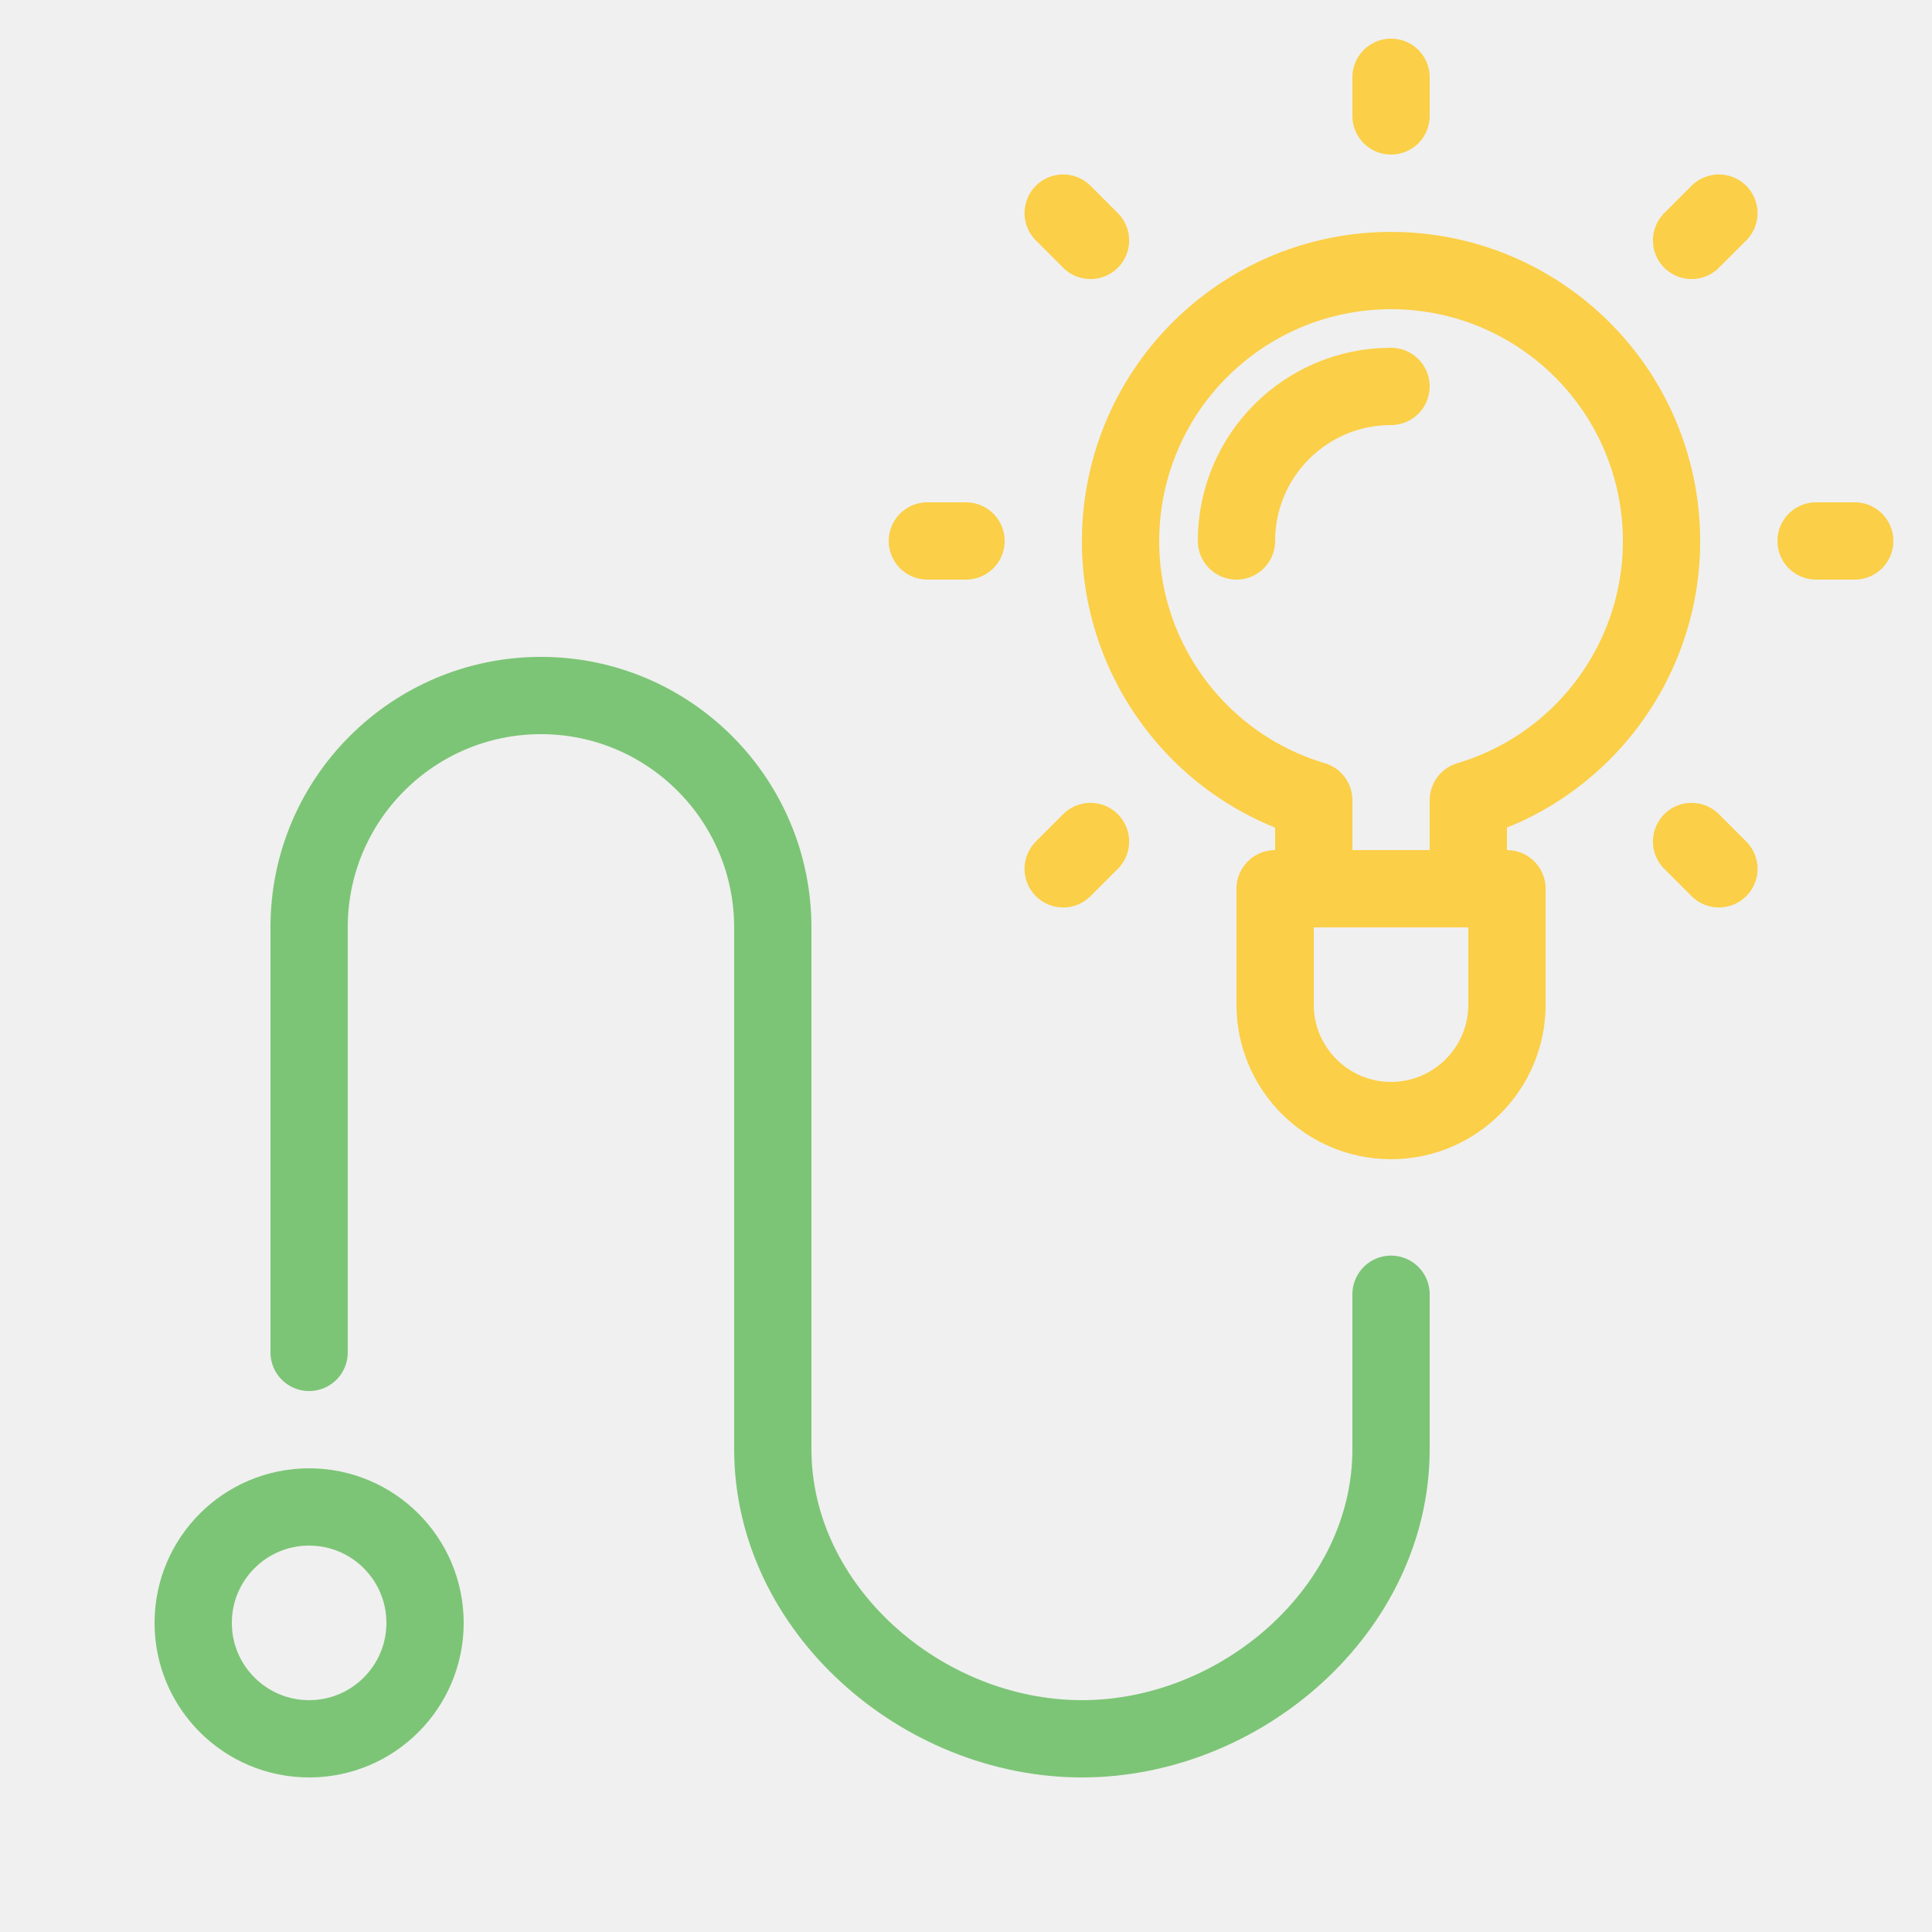
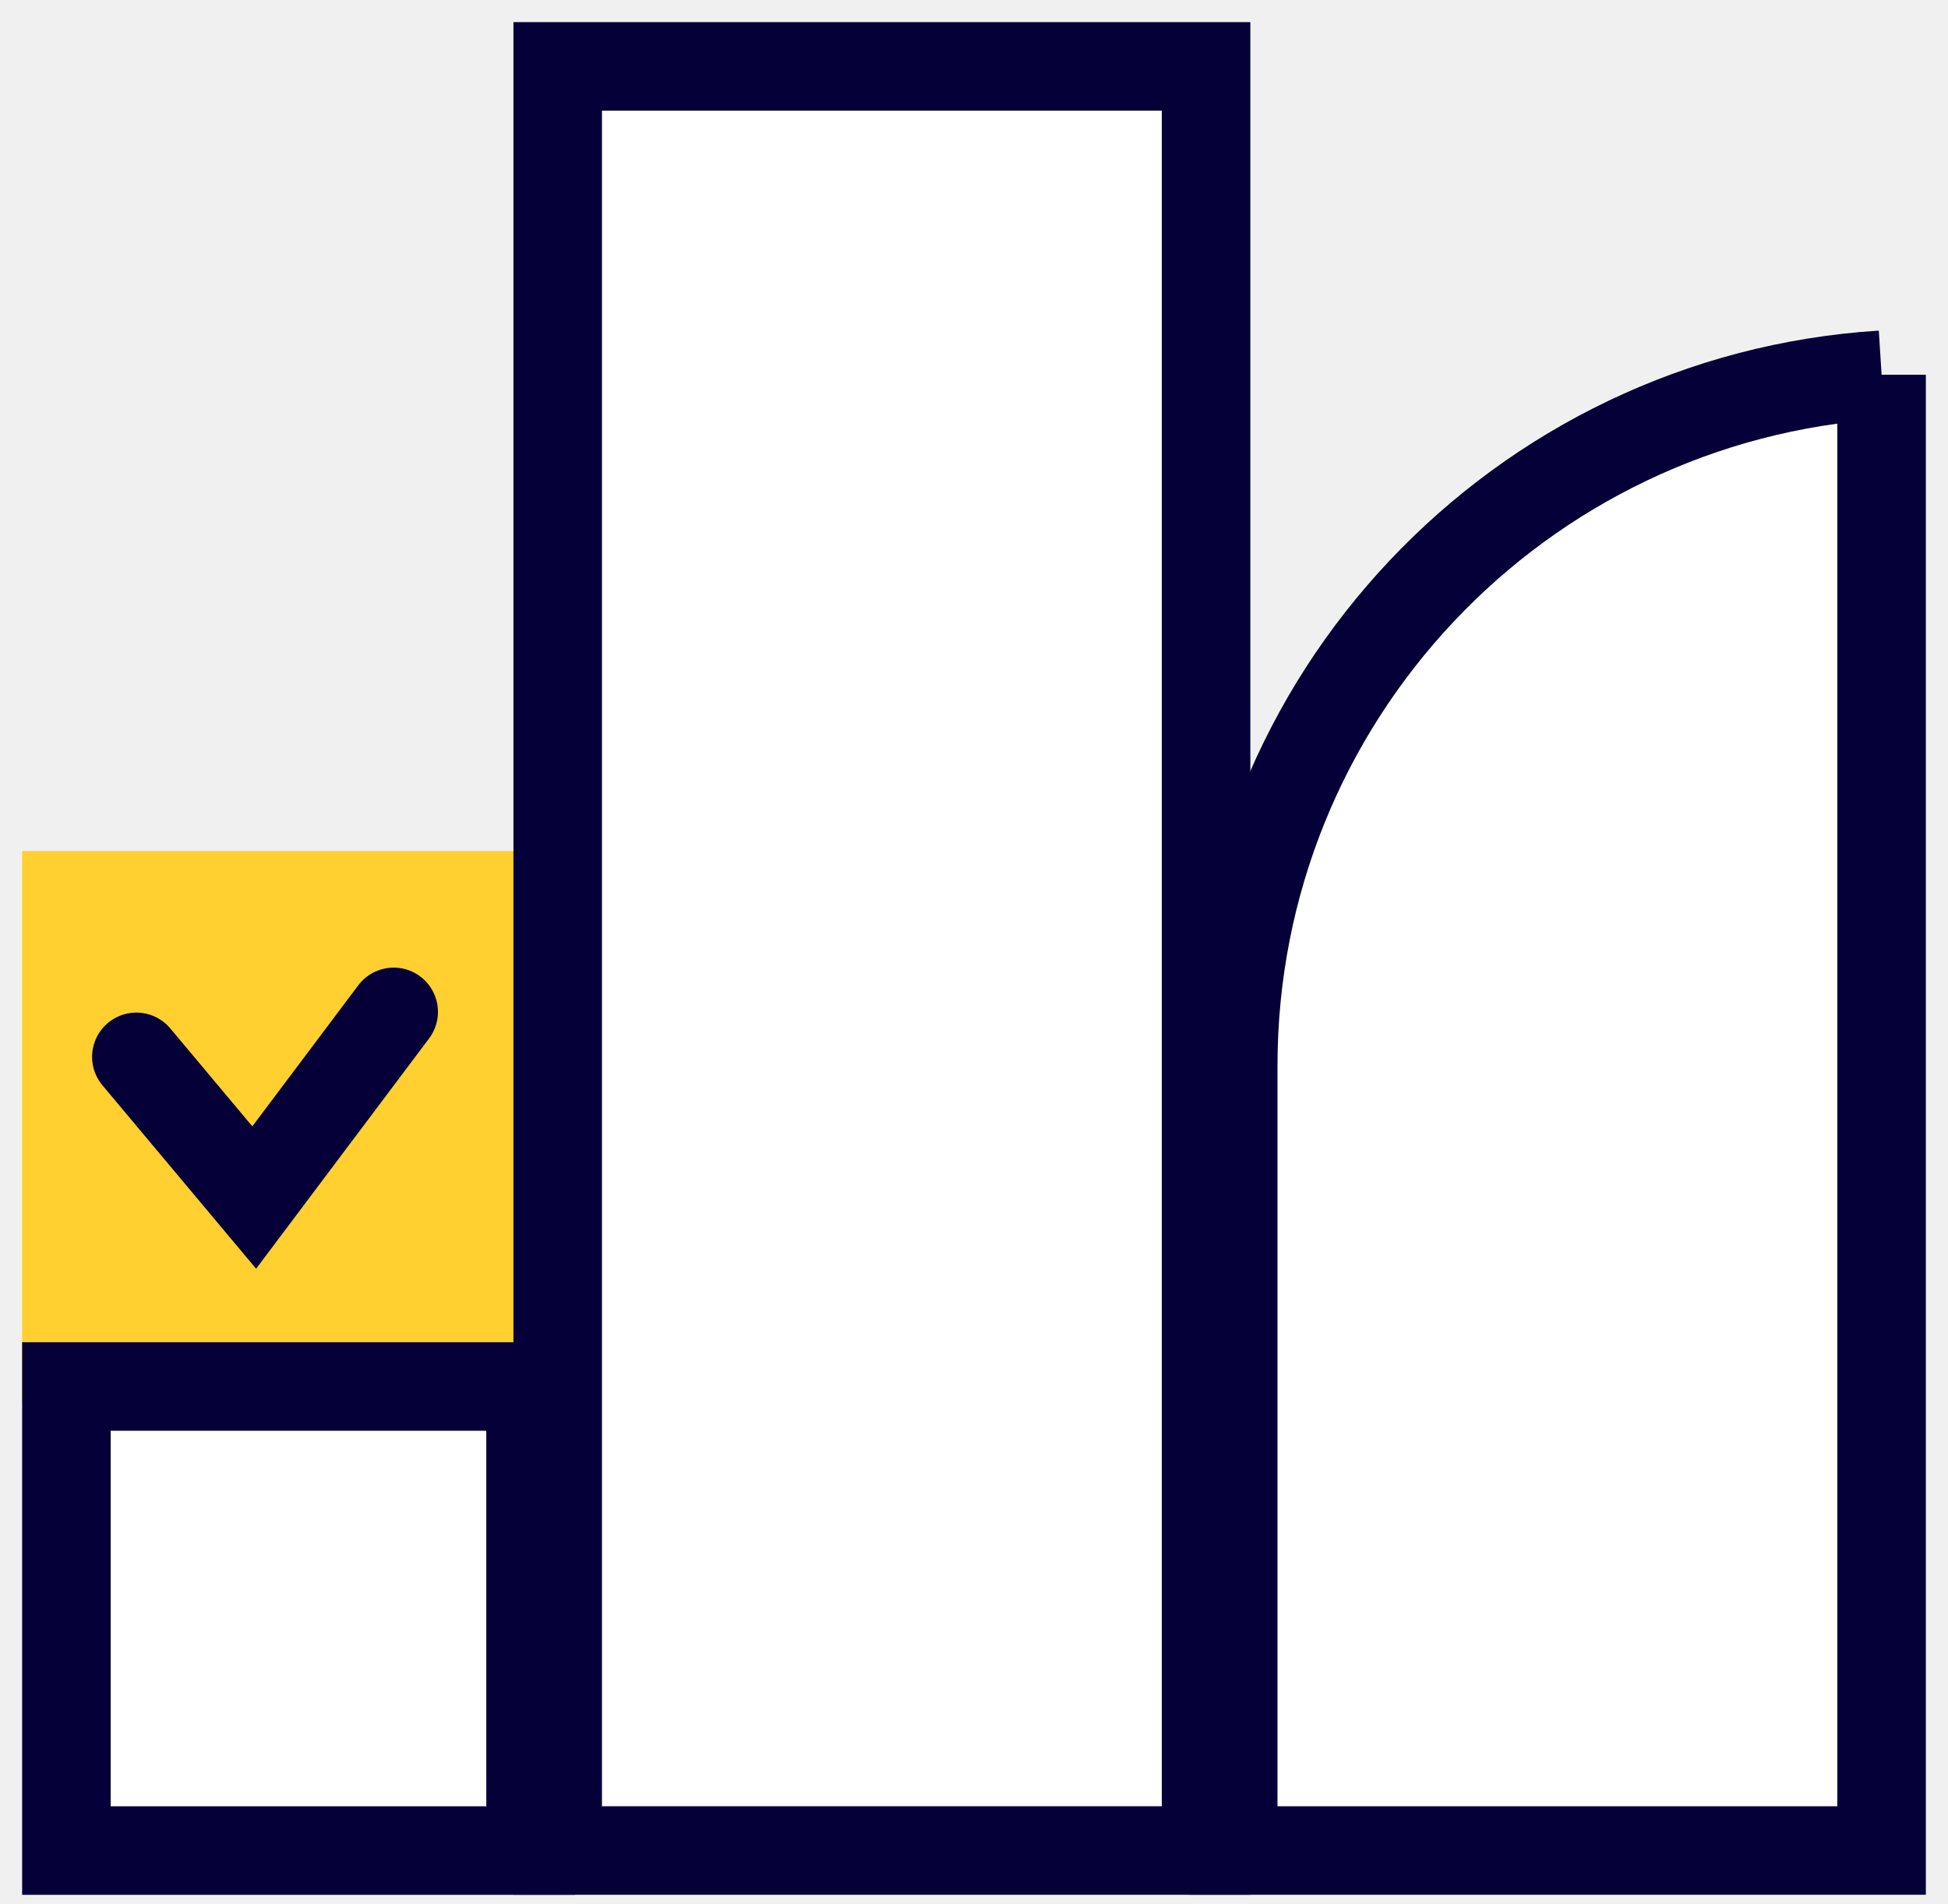
- <svg xmlns="http://www.w3.org/2000/svg" width="50" height="50" viewBox="0 0 50 50">
-   <g fill="none" fill-rule="evenodd" stroke-linecap="round" stroke-linejoin="round" stroke-width="2">
-     <path stroke="#FBCF47" d="M33 23h6v3c0 1.657-1.347 3-3 3-1.657 0-3-1.347-3-3v-3z" />
-     <circle cx="8" cy="42" r="3" stroke="#7CC576" />
-     <path stroke="#FBCF47" d="M38 20.71V23h-4v-2.29a7 7 0 1 1 4 0zM36 10a4 4 0 0 0-4 4" />
-     <path stroke="#7CC576" d="M8 35V23.994C8 20.684 10.693 18 14 18c3.314 0 6 2.694 6 6.005V31M36 33.495v4.01C36 41.645 32.134 45 28 45c-4.142 0-8-3.362-8-7.495v-9.01" />
-     <path stroke="#FBCF47" d="M36 3V2" />
-     <g stroke="#FBCF47">
-       <path d="M47 14h1M24 14h1" />
-     </g>
-     <g stroke="#FBCF47">
-       <path d="M43.778 6.222l.707-.707M27.515 22.485l.707-.707" />
-     </g>
-     <g stroke="#FBCF47">
-       <path d="M43.778 21.778l.707.707M27.515 5.515l.707.707" />
-     </g>
+ <svg xmlns="http://www.w3.org/2000/svg" width="44" height="43" viewBox="0 0 44 43">
+   <g fill="none" fill-rule="evenodd">
+     <path d="M-3-3h50v50H-3z" />
+     <path fill="#FFF" stroke="#050038" stroke-width="2" d="M42.5 8.467c-8.175.516-14.645 7.309-14.645 15.614v17.725H42.5V8.466z" />
+     <path fill="#FFD02F" d="M.5 19.226h12.484V31.71H.5z" />
+     <path fill="#FFF" stroke="#050038" stroke-width="2" d="M1.5 31.323h10.484v10.484H1.5z" />
+     <path stroke="#050038" stroke-linecap="round" stroke-width="2" d="M3.08 23.876l2.662 3.178 3.15-4.194" />
+     <path fill="#FFF" stroke="#050038" stroke-width="2" d="M12.597 1.5h14.645v40.306H12.597z" />
  </g>
</svg>
